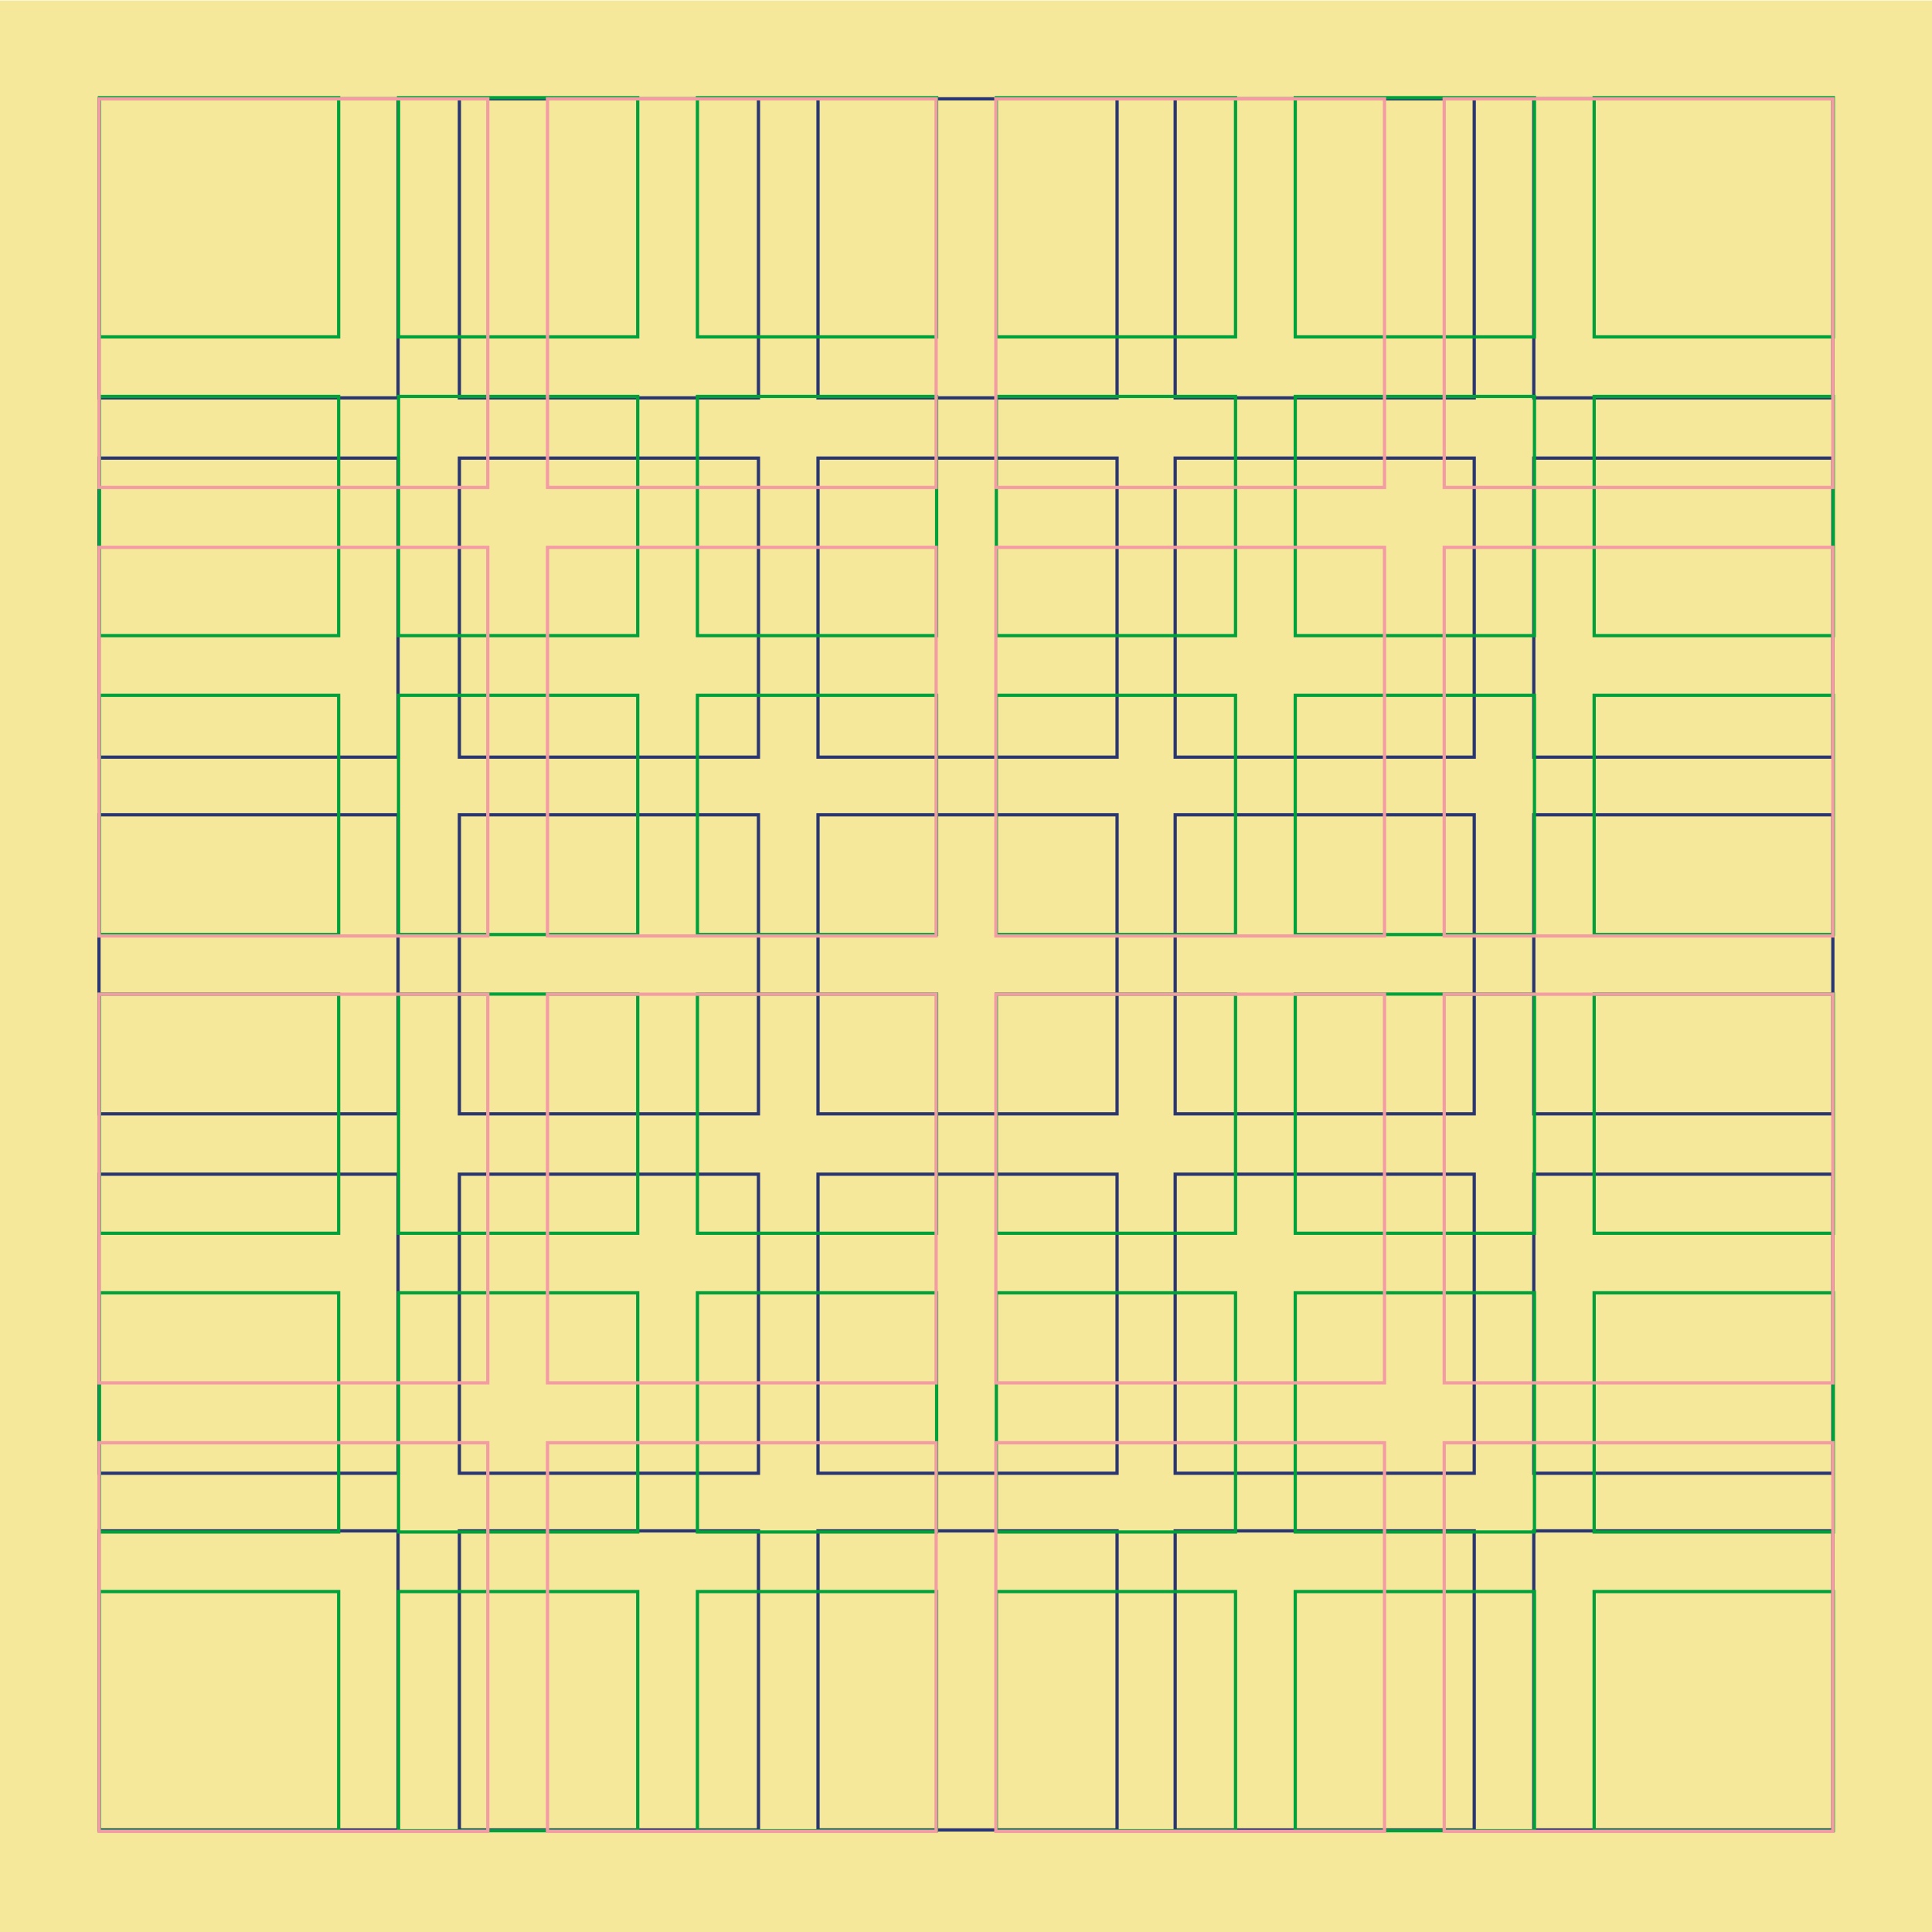
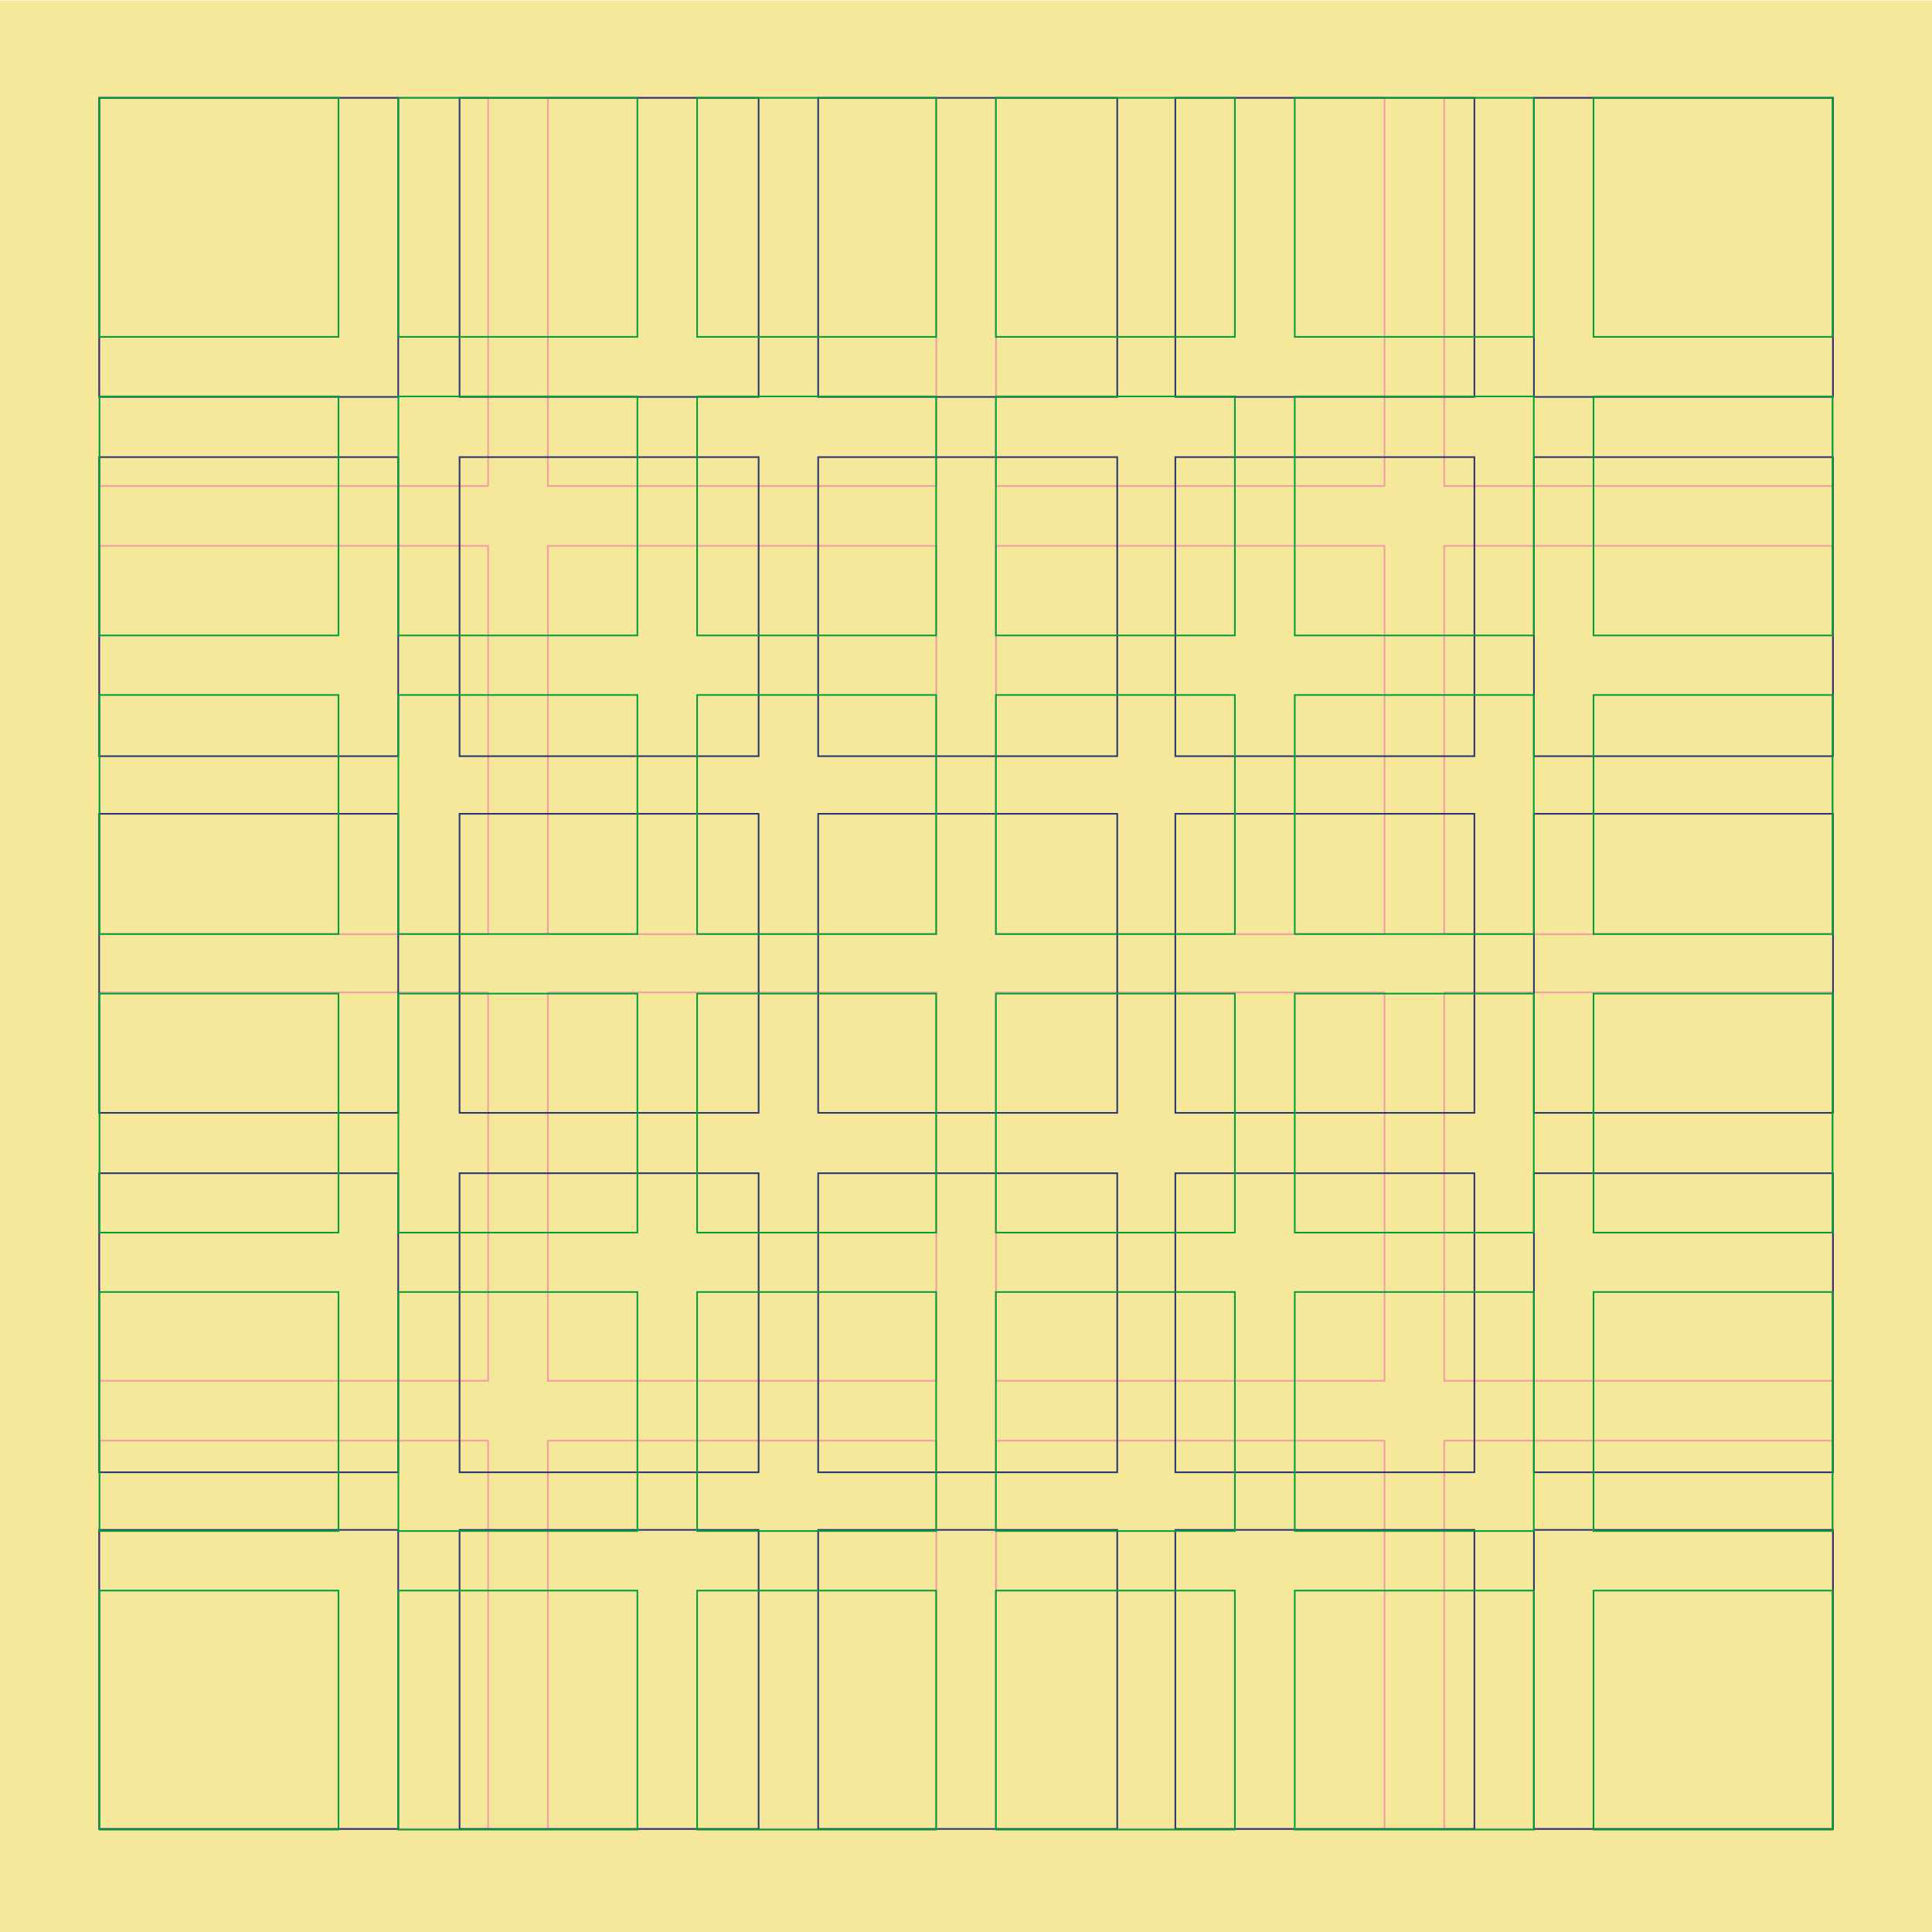
<svg xmlns="http://www.w3.org/2000/svg" version="1.1" x="0px" y="0px" viewBox="0 0 1190.6 1190.6" style="enable-background:new 0 0 1190.6 1190.6;" xml:space="preserve">
  <style type="text/css">
	.st0{fill:#F6E89B;}
- 	.st1{fill:none;stroke:#2A3671;stroke-width:2;stroke-miterlimit:10;}
- 	.st2{fill:none;stroke:#00A03B;stroke-width:2;stroke-miterlimit:10;}
- 	.st3{fill:none;stroke:#F39CA4;stroke-width:2;stroke-miterlimit:10;}
+ 	.st1{fill:none;stroke:#F39CA4;stroke-miterlimit:10;}
+ 	.st2{fill:none;stroke:#2A3671;stroke-miterlimit:10;}
+ 	.st3{fill:none;stroke:#00A03B;stroke-miterlimit:10;}
</style>
  <g id="Livello_1">
-     <rect x="0" y="0.3" class="st0" width="1190.6" height="1190.6" />
+     <g id="Livello_1_1_">
+       <rect y="0.3" class="st0" width="1190.6" height="1190.6" />
+     </g>
+     <g id="Livello_4_1_">
+       <g>
+         <rect id="_Tracciato_2_1_" x="61.4" y="60.2" class="st1" width="239.4" height="239.3" />
+         <rect id="_Tracciato_6_1_" x="890" y="60.2" class="st1" width="239.4" height="239.3" />
+         <rect id="_Tracciato_10_1_" x="337.6" y="60.2" class="st1" width="239.4" height="239.3" />
+         <rect id="_Tracciato_14_1_" x="613.8" y="60.2" class="st1" width="239.4" height="239.3" />
+       </g>
+       <g>
+         <rect id="_Tracciato_3_1_" x="61.4" y="887.8" class="st1" width="239.4" height="239.3" />
+         <rect id="_Tracciato_7_1_" x="890" y="887.8" class="st1" width="239.4" height="239.3" />
+         <rect id="_Tracciato_11_1_" x="337.6" y="887.8" class="st1" width="239.4" height="239.3" />
+         <rect id="_Tracciato_15_1_" x="613.8" y="887.8" class="st1" width="239.4" height="239.3" />
+       </g>
+       <g>
+         <rect id="_Tracciato_4_2_" x="61.4" y="611.6" class="st1" width="239.4" height="239.3" />
+         <rect id="_Tracciato_8_2_" x="890" y="611.6" class="st1" width="239.4" height="239.3" />
+         <rect id="_Tracciato_12_2_" x="337.6" y="611.6" class="st1" width="239.4" height="239.3" />
+         <rect id="_Tracciato_16_2_" x="613.8" y="611.6" class="st1" width="239.4" height="239.3" />
+       </g>
+       <g>
+         <rect id="_Tracciato_5_1_" x="61.4" y="336.4" class="st1" width="239.4" height="239.3" />
+         <rect id="_Tracciato_9_1_" x="890" y="336.4" class="st1" width="239.4" height="239.3" />
+         <rect id="_Tracciato_13_1_" x="337.6" y="336.4" class="st1" width="239.4" height="239.3" />
+         <rect id="_Tracciato_17_1_" x="613.8" y="336.4" class="st1" width="239.4" height="239.3" />
+       </g>
+     </g>
  </g>
  <g id="Livello_2">
-     <rect id="_Tracciato_18_1_" x="61" y="60.9" class="st1" width="184.3" height="184.3" />
-     <rect id="_Tracciato_19_2_" x="945.2" y="60.9" class="st1" width="184.3" height="184.3" />
-     <rect id="_Tracciato_20_2_" x="724.2" y="60.9" class="st1" width="184.3" height="184.3" />
-     <rect id="_Tracciato_21_1_" x="504.1" y="60.9" class="st1" width="184.3" height="184.3" />
-     <rect id="_Tracciato_22_1_" x="283.1" y="60.9" class="st1" width="184.3" height="184.3" />
-     <rect id="_Tracciato_23_1_" x="61" y="502.1" class="st1" width="184.3" height="184.3" />
-     <rect id="_Tracciato_24_2_" x="945.2" y="502.1" class="st1" width="184.3" height="184.3" />
-     <rect id="_Tracciato_25_2_" x="724.2" y="502.1" class="st1" width="184.3" height="184.3" />
-     <rect id="_Tracciato_26_1_" x="504.1" y="502.1" class="st1" width="184.3" height="184.3" />
-     <rect id="_Tracciato_27_1_" x="283.1" y="502.1" class="st1" width="184.3" height="184.3" />
-     <rect id="_Tracciato_28_1_" x="61" y="723.6" class="st1" width="184.3" height="184.3" />
-     <rect id="_Tracciato_29_2_" x="945.2" y="723.6" class="st1" width="184.3" height="184.3" />
-     <rect id="_Tracciato_30_2_" x="724.2" y="723.6" class="st1" width="184.3" height="184.3" />
-     <rect id="_Tracciato_31_1_" x="504.1" y="723.6" class="st1" width="184.3" height="184.3" />
-     <rect id="_Tracciato_32_1_" x="283.1" y="723.6" class="st1" width="184.3" height="184.3" />
-     <rect id="_Tracciato_33_1_" x="61" y="943.4" class="st1" width="184.3" height="184.3" />
-     <rect id="_Tracciato_34_2_" x="945.2" y="943.4" class="st1" width="184.3" height="184.3" />
-     <rect id="_Tracciato_35_2_" x="724.2" y="943.4" class="st1" width="184.3" height="184.3" />
-     <rect id="_Tracciato_36_1_" x="504.1" y="943.4" class="st1" width="184.3" height="184.3" />
-     <rect id="_Tracciato_37_1_" x="283.1" y="943.4" class="st1" width="184.3" height="184.3" />
-     <rect id="_Tracciato_38_1_" x="61" y="282.3" class="st1" width="184.3" height="184.3" />
-     <rect id="_Tracciato_39_2_" x="945.2" y="282.3" class="st1" width="184.3" height="184.3" />
-     <rect id="_Tracciato_40_2_" x="724.2" y="282.3" class="st1" width="184.3" height="184.3" />
-     <rect id="_Tracciato_41_1_" x="504.1" y="282.3" class="st1" width="184.3" height="184.3" />
-     <rect id="_Tracciato_42_1_" x="283.1" y="282.3" class="st1" width="184.3" height="184.3" />
-   </g>
-   <g id="Livello_3_1_">
-     <rect id="_Tracciato_43_2_" x="61.3" y="60.2" class="st2" width="147.4" height="147.4" />
-     <rect id="_Tracciato_44_1_" x="798.2" y="60.2" class="st2" width="147.4" height="147.4" />
-     <rect id="_Tracciato_45_2_" x="614" y="60.2" class="st2" width="147.4" height="147.4" />
-     <rect id="_Tracciato_46_2_" x="429.8" y="60.2" class="st2" width="147.4" height="147.4" />
-     <rect id="_Tracciato_47_2_" x="245.6" y="60.2" class="st2" width="147.4" height="147.4" />
-     <rect id="_Tracciato_48_1_" x="982.4" y="60.2" class="st2" width="147.4" height="147.4" />
-     <rect id="_Tracciato_49_2_" x="61.3" y="244.3" class="st2" width="147.4" height="147.4" />
-     <rect id="_Tracciato_50_1_" x="798.2" y="244.3" class="st2" width="147.4" height="147.4" />
-     <rect id="_Tracciato_51_2_" x="614" y="244.3" class="st2" width="147.4" height="147.4" />
-     <rect id="_Tracciato_52_2_" x="429.8" y="244.3" class="st2" width="147.4" height="147.4" />
-     <rect id="_Tracciato_53_2_" x="245.6" y="244.3" class="st2" width="147.4" height="147.4" />
-     <rect id="_Tracciato_54_1_" x="982.4" y="244.3" class="st2" width="147.4" height="147.4" />
-     <rect id="_Tracciato_55_2_" x="61.3" y="428.5" class="st2" width="147.4" height="147.4" />
-     <rect id="_Tracciato_56_1_" x="798.2" y="428.5" class="st2" width="147.4" height="147.4" />
-     <rect id="_Tracciato_57_2_" x="614" y="428.5" class="st2" width="147.4" height="147.4" />
-     <rect id="_Tracciato_58_2_" x="429.8" y="428.5" class="st2" width="147.4" height="147.4" />
-     <rect id="_Tracciato_59_2_" x="245.6" y="428.5" class="st2" width="147.4" height="147.4" />
-     <rect id="_Tracciato_60_1_" x="982.4" y="428.5" class="st2" width="147.4" height="147.4" />
-     <rect id="_Tracciato_61_2_" x="61.3" y="612.6" class="st2" width="147.4" height="147.4" />
-     <rect id="_Tracciato_62_1_" x="798.2" y="612.6" class="st2" width="147.4" height="147.4" />
-     <rect id="_Tracciato_63_2_" x="614" y="612.6" class="st2" width="147.4" height="147.4" />
-     <rect id="_Tracciato_64_2_" x="429.8" y="612.6" class="st2" width="147.4" height="147.4" />
-     <rect id="_Tracciato_65_2_" x="245.6" y="612.6" class="st2" width="147.4" height="147.4" />
-     <rect id="_Tracciato_66_1_" x="982.4" y="612.6" class="st2" width="147.4" height="147.4" />
-     <rect id="_Tracciato_67_2_" x="61.3" y="796.7" class="st2" width="147.4" height="147.4" />
-     <rect id="_Tracciato_68_1_" x="798.2" y="796.7" class="st2" width="147.4" height="147.4" />
-     <rect id="_Tracciato_69_2_" x="614" y="796.7" class="st2" width="147.4" height="147.4" />
-     <rect id="_Tracciato_70_2_" x="429.8" y="796.7" class="st2" width="147.4" height="147.4" />
-     <rect id="_Tracciato_71_2_" x="245.6" y="796.7" class="st2" width="147.4" height="147.4" />
-     <rect id="_Tracciato_72_1_" x="982.4" y="796.7" class="st2" width="147.4" height="147.4" />
-     <rect id="_Tracciato_73_2_" x="61.3" y="980.8" class="st2" width="147.4" height="147.4" />
-     <rect id="_Tracciato_74_1_" x="798.2" y="980.8" class="st2" width="147.4" height="147.4" />
-     <rect id="_Tracciato_75_2_" x="614" y="980.8" class="st2" width="147.4" height="147.4" />
-     <rect id="_Tracciato_76_2_" x="429.8" y="980.8" class="st2" width="147.4" height="147.4" />
-     <rect id="_Tracciato_77_2_" x="245.6" y="980.8" class="st2" width="147.4" height="147.4" />
-     <rect id="_Tracciato_78_1_" x="982.4" y="980.8" class="st2" width="147.4" height="147.4" />
-   </g>
-   <g id="Livello_4_1_">
-     <g>
-       <rect id="_Tracciato_2_1_" x="61.1" y="60.9" class="st3" width="239.5" height="239.5" />
-       <rect id="_Tracciato_6_1_" x="890" y="60.9" class="st3" width="239.5" height="239.5" />
-       <rect id="_Tracciato_10_1_" x="337.4" y="60.9" class="st3" width="239.5" height="239.5" />
-       <rect id="_Tracciato_14_1_" x="613.7" y="60.9" class="st3" width="239.5" height="239.5" />
-     </g>
-     <g>
-       <rect id="_Tracciato_3_1_" x="61.1" y="889.1" class="st3" width="239.5" height="239.5" />
-       <rect id="_Tracciato_7_1_" x="890" y="889.1" class="st3" width="239.5" height="239.5" />
-       <rect id="_Tracciato_11_1_" x="337.4" y="889.1" class="st3" width="239.5" height="239.5" />
-       <rect id="_Tracciato_15_1_" x="613.7" y="889.1" class="st3" width="239.5" height="239.5" />
-     </g>
-     <g>
-       <rect id="_Tracciato_4_2_" x="61.1" y="612.7" class="st3" width="239.5" height="239.5" />
-       <rect id="_Tracciato_8_2_" x="890" y="612.7" class="st3" width="239.5" height="239.5" />
-       <rect id="_Tracciato_12_2_" x="337.4" y="612.7" class="st3" width="239.5" height="239.5" />
-       <rect id="_Tracciato_16_2_" x="613.7" y="612.7" class="st3" width="239.5" height="239.5" />
-     </g>
-     <g>
-       <rect id="_Tracciato_5_1_" x="61.1" y="337.3" class="st3" width="239.5" height="239.5" />
-       <rect id="_Tracciato_9_1_" x="890" y="337.3" class="st3" width="239.5" height="239.5" />
-       <rect id="_Tracciato_13_1_" x="337.4" y="337.3" class="st3" width="239.5" height="239.5" />
-       <rect id="_Tracciato_17_1_" x="613.7" y="337.3" class="st3" width="239.5" height="239.5" />
+     <g id="Livello_2_1_">
+       <rect id="_Tracciato_18_1_" x="61.1" y="60.3" class="st2" width="184.3" height="184.3" />
+       <rect id="_Tracciato_19_2_" x="945.3" y="60.3" class="st2" width="184.3" height="184.3" />
+       <rect id="_Tracciato_20_2_" x="724.3" y="60.3" class="st2" width="184.3" height="184.3" />
+       <rect id="_Tracciato_21_1_" x="504.2" y="60.3" class="st2" width="184.3" height="184.3" />
+       <rect id="_Tracciato_22_1_" x="283.2" y="60.3" class="st2" width="184.3" height="184.3" />
+       <rect id="_Tracciato_23_1_" x="61.1" y="501.5" class="st2" width="184.3" height="184.3" />
+       <rect id="_Tracciato_24_2_" x="945.3" y="501.5" class="st2" width="184.3" height="184.3" />
+       <rect id="_Tracciato_25_2_" x="724.3" y="501.5" class="st2" width="184.3" height="184.3" />
+       <rect id="_Tracciato_26_1_" x="504.2" y="501.5" class="st2" width="184.3" height="184.3" />
+       <rect id="_Tracciato_27_1_" x="283.2" y="501.5" class="st2" width="184.3" height="184.3" />
+       <rect id="_Tracciato_28_1_" x="61.1" y="723" class="st2" width="184.3" height="184.3" />
+       <rect id="_Tracciato_29_2_" x="945.3" y="723" class="st2" width="184.3" height="184.3" />
+       <rect id="_Tracciato_30_2_" x="724.3" y="723" class="st2" width="184.3" height="184.3" />
+       <rect id="_Tracciato_31_1_" x="504.2" y="723" class="st2" width="184.3" height="184.3" />
+       <rect id="_Tracciato_32_1_" x="283.2" y="723" class="st2" width="184.3" height="184.3" />
+       <rect id="_Tracciato_33_1_" x="61.1" y="942.8" class="st2" width="184.3" height="184.3" />
+       <rect id="_Tracciato_34_2_" x="945.3" y="942.8" class="st2" width="184.3" height="184.3" />
+       <rect id="_Tracciato_35_2_" x="724.3" y="942.8" class="st2" width="184.3" height="184.3" />
+       <rect id="_Tracciato_36_1_" x="504.2" y="942.8" class="st2" width="184.3" height="184.3" />
+       <rect id="_Tracciato_37_1_" x="283.2" y="942.8" class="st2" width="184.3" height="184.3" />
+       <rect id="_Tracciato_38_1_" x="61.1" y="281.7" class="st2" width="184.3" height="184.3" />
+       <rect id="_Tracciato_39_2_" x="945.3" y="281.7" class="st2" width="184.3" height="184.3" />
+       <rect id="_Tracciato_40_2_" x="724.3" y="281.7" class="st2" width="184.3" height="184.3" />
+       <rect id="_Tracciato_41_1_" x="504.2" y="281.7" class="st2" width="184.3" height="184.3" />
+       <rect id="_Tracciato_42_1_" x="283.2" y="281.7" class="st2" width="184.3" height="184.3" />
    </g>
  </g>
+   <g id="Livello_3">
+     <g id="Livello_3_1_">
+       <rect id="_Tracciato_43_2_" x="61.3" y="60.3" class="st3" width="147.3" height="147.3" />
+       <rect id="_Tracciato_44_1_" x="797.9" y="60.3" class="st3" width="147.3" height="147.3" />
+       <rect id="_Tracciato_45_2_" x="613.7" y="60.3" class="st3" width="147.3" height="147.3" />
+       <rect id="_Tracciato_46_2_" x="429.6" y="60.3" class="st3" width="147.3" height="147.3" />
+       <rect id="_Tracciato_47_2_" x="245.5" y="60.3" class="st3" width="147.3" height="147.3" />
+       <rect id="_Tracciato_48_1_" x="982" y="60.3" class="st3" width="147.3" height="147.3" />
+       <rect id="_Tracciato_49_2_" x="61.3" y="244.3" class="st3" width="147.3" height="147.3" />
+       <rect id="_Tracciato_50_1_" x="797.9" y="244.3" class="st3" width="147.3" height="147.3" />
+       <rect id="_Tracciato_51_2_" x="613.7" y="244.3" class="st3" width="147.3" height="147.3" />
+       <rect id="_Tracciato_52_2_" x="429.6" y="244.3" class="st3" width="147.3" height="147.3" />
+       <rect id="_Tracciato_53_2_" x="245.5" y="244.3" class="st3" width="147.3" height="147.3" />
+       <rect id="_Tracciato_54_1_" x="982" y="244.3" class="st3" width="147.3" height="147.3" />
+       <rect id="_Tracciato_55_2_" x="61.3" y="428.3" class="st3" width="147.3" height="147.3" />
+       <rect id="_Tracciato_56_1_" x="797.9" y="428.3" class="st3" width="147.3" height="147.3" />
+       <rect id="_Tracciato_57_2_" x="613.7" y="428.3" class="st3" width="147.3" height="147.3" />
+       <rect id="_Tracciato_58_2_" x="429.6" y="428.3" class="st3" width="147.3" height="147.3" />
+       <rect id="_Tracciato_59_2_" x="245.5" y="428.3" class="st3" width="147.3" height="147.3" />
+       <rect id="_Tracciato_60_1_" x="982" y="428.3" class="st3" width="147.3" height="147.3" />
+       <rect id="_Tracciato_61_2_" x="61.3" y="612.3" class="st3" width="147.3" height="147.3" />
+       <rect id="_Tracciato_62_1_" x="797.9" y="612.3" class="st3" width="147.3" height="147.3" />
+       <rect id="_Tracciato_63_2_" x="613.7" y="612.3" class="st3" width="147.3" height="147.3" />
+       <rect id="_Tracciato_64_2_" x="429.6" y="612.3" class="st3" width="147.3" height="147.3" />
+       <rect id="_Tracciato_65_2_" x="245.5" y="612.3" class="st3" width="147.3" height="147.3" />
+       <rect id="_Tracciato_66_1_" x="982" y="612.3" class="st3" width="147.3" height="147.3" />
+       <rect id="_Tracciato_67_2_" x="61.3" y="796.2" class="st3" width="147.3" height="147.3" />
+       <rect id="_Tracciato_68_1_" x="797.9" y="796.2" class="st3" width="147.3" height="147.3" />
+       <rect id="_Tracciato_69_2_" x="613.7" y="796.2" class="st3" width="147.3" height="147.3" />
+       <rect id="_Tracciato_70_2_" x="429.6" y="796.2" class="st3" width="147.3" height="147.3" />
+       <rect id="_Tracciato_71_2_" x="245.5" y="796.2" class="st3" width="147.3" height="147.3" />
+       <rect id="_Tracciato_72_1_" x="982" y="796.2" class="st3" width="147.3" height="147.3" />
+       <rect id="_Tracciato_73_2_" x="61.3" y="980.2" class="st3" width="147.3" height="147.3" />
+       <rect id="_Tracciato_74_1_" x="797.9" y="980.2" class="st3" width="147.3" height="147.3" />
+       <rect id="_Tracciato_75_2_" x="613.7" y="980.2" class="st3" width="147.3" height="147.3" />
+       <rect id="_Tracciato_76_2_" x="429.6" y="980.2" class="st3" width="147.3" height="147.3" />
+       <rect id="_Tracciato_77_2_" x="245.5" y="980.2" class="st3" width="147.3" height="147.3" />
+       <rect id="_Tracciato_78_1_" x="982" y="980.2" class="st3" width="147.3" height="147.3" />
+     </g>
+   </g>
+   <g id="Livello_4">
+ </g>
</svg>
